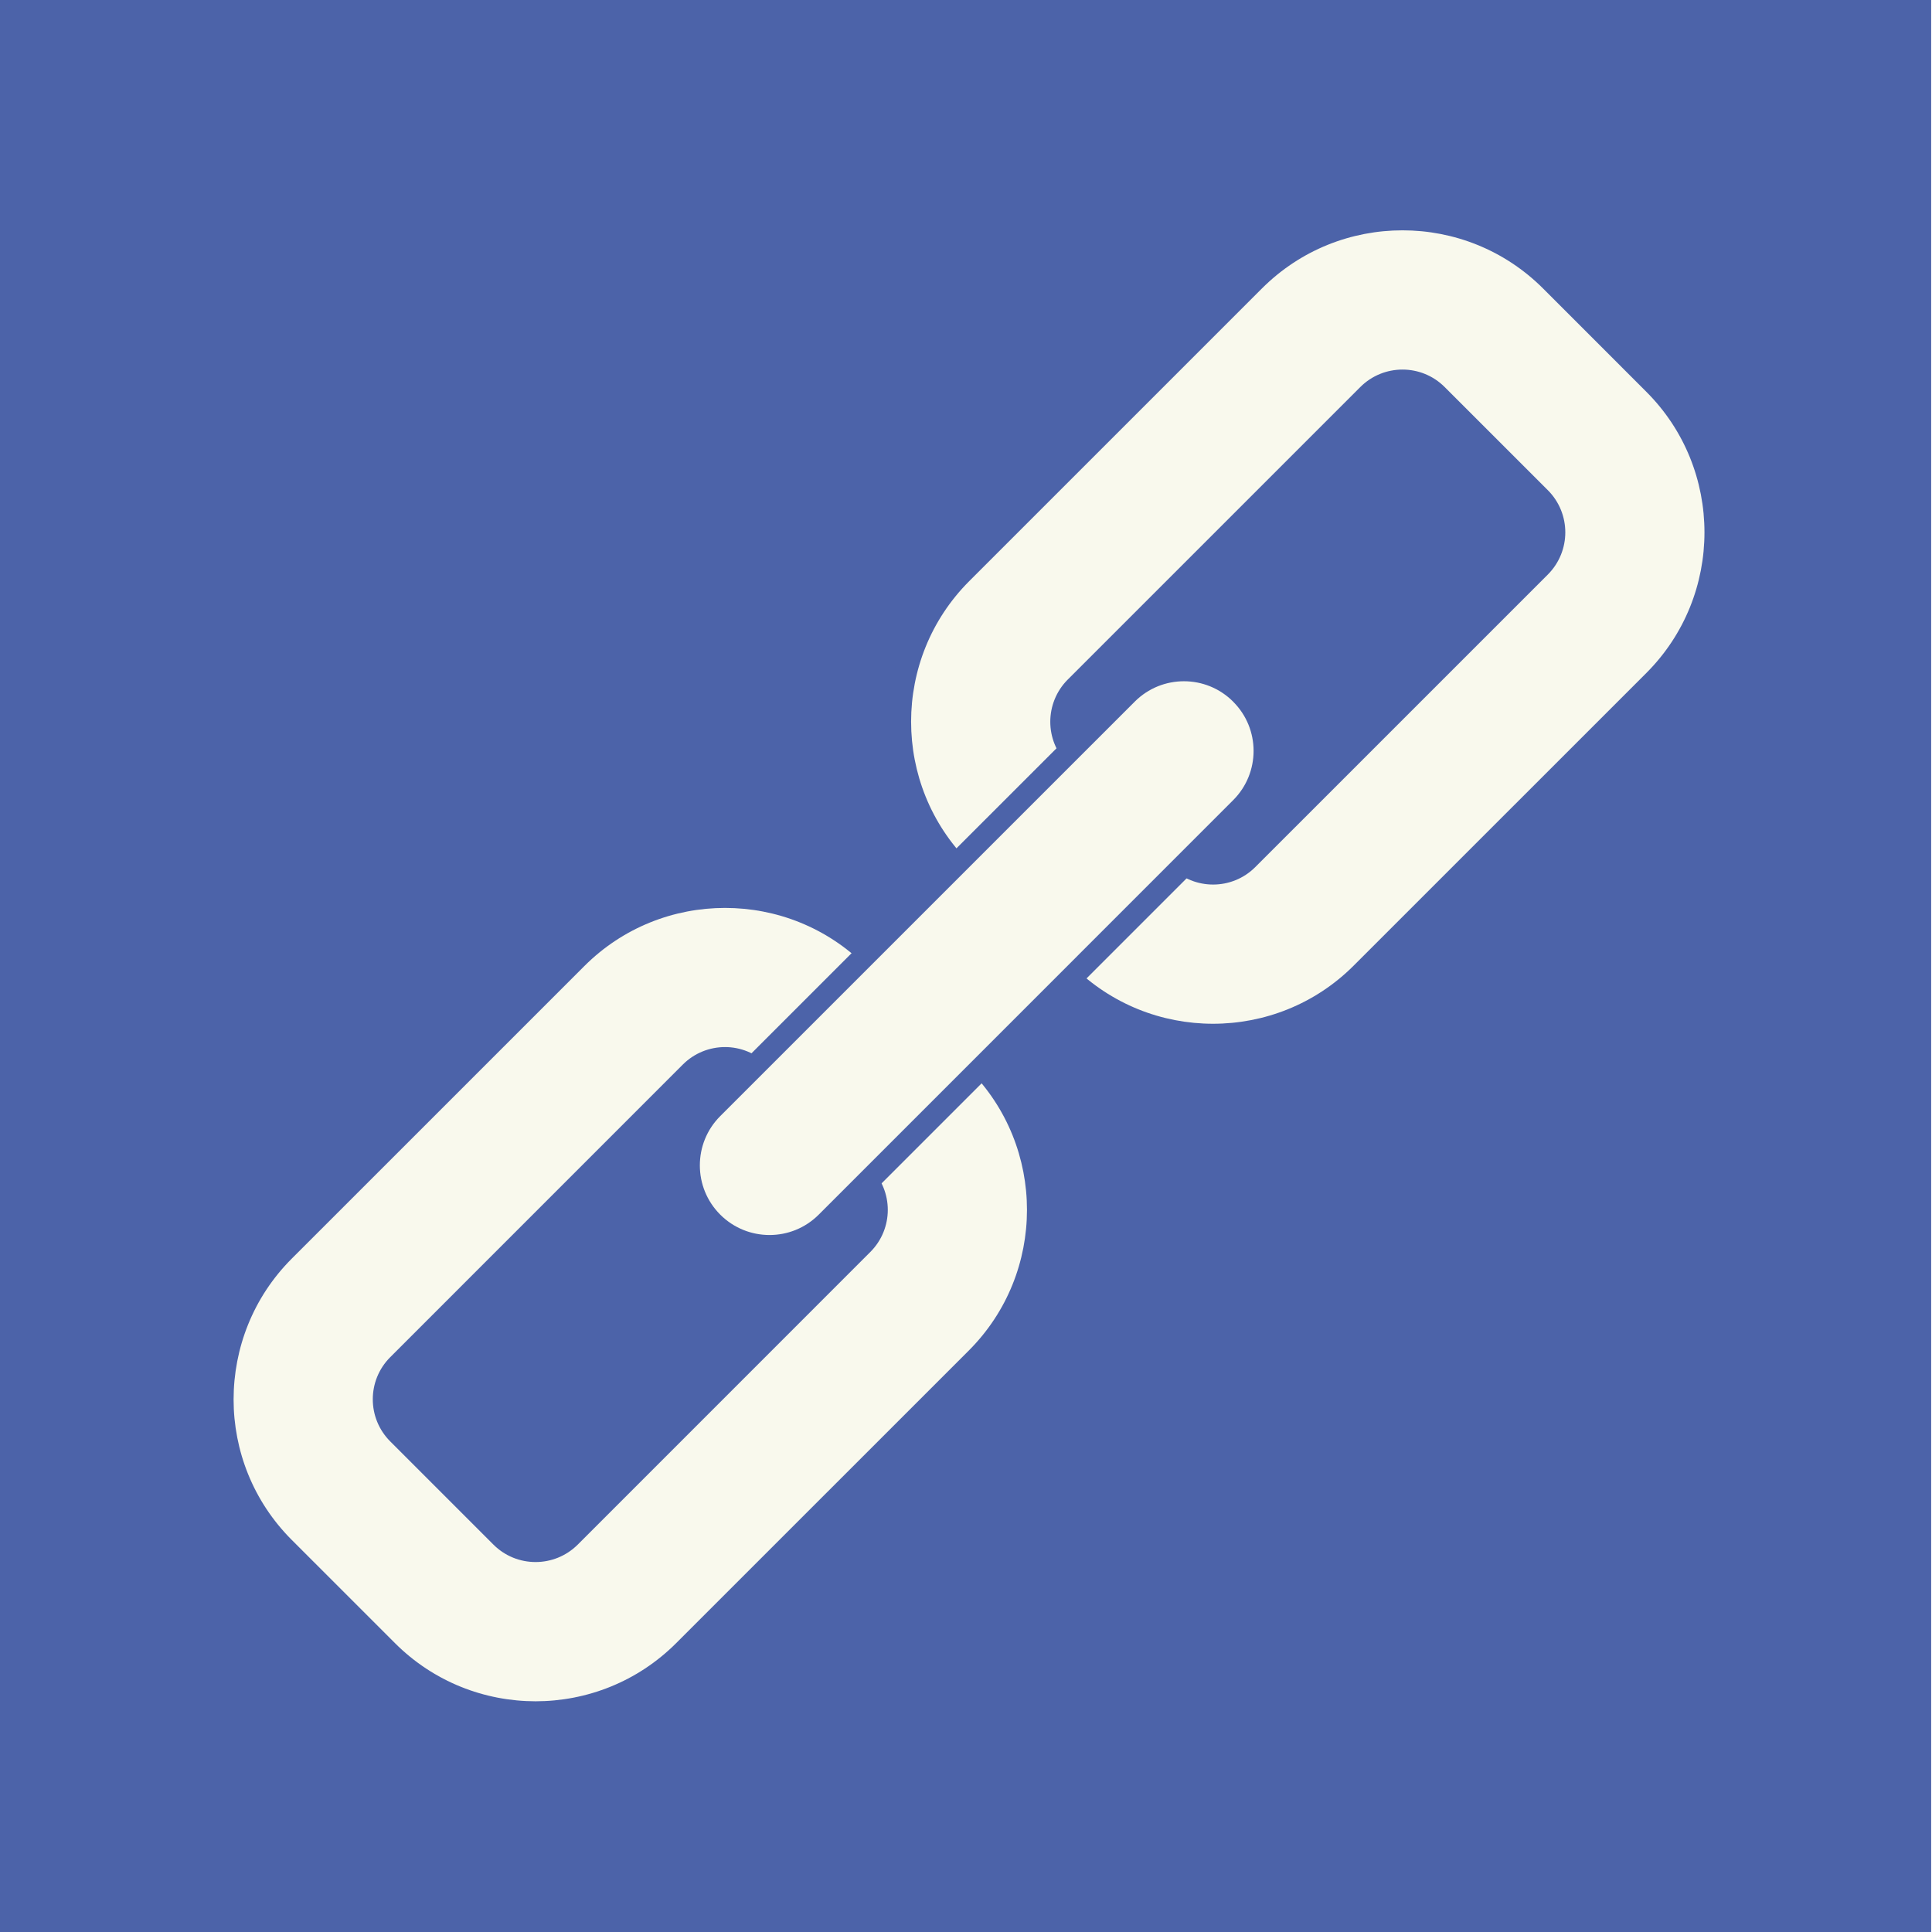
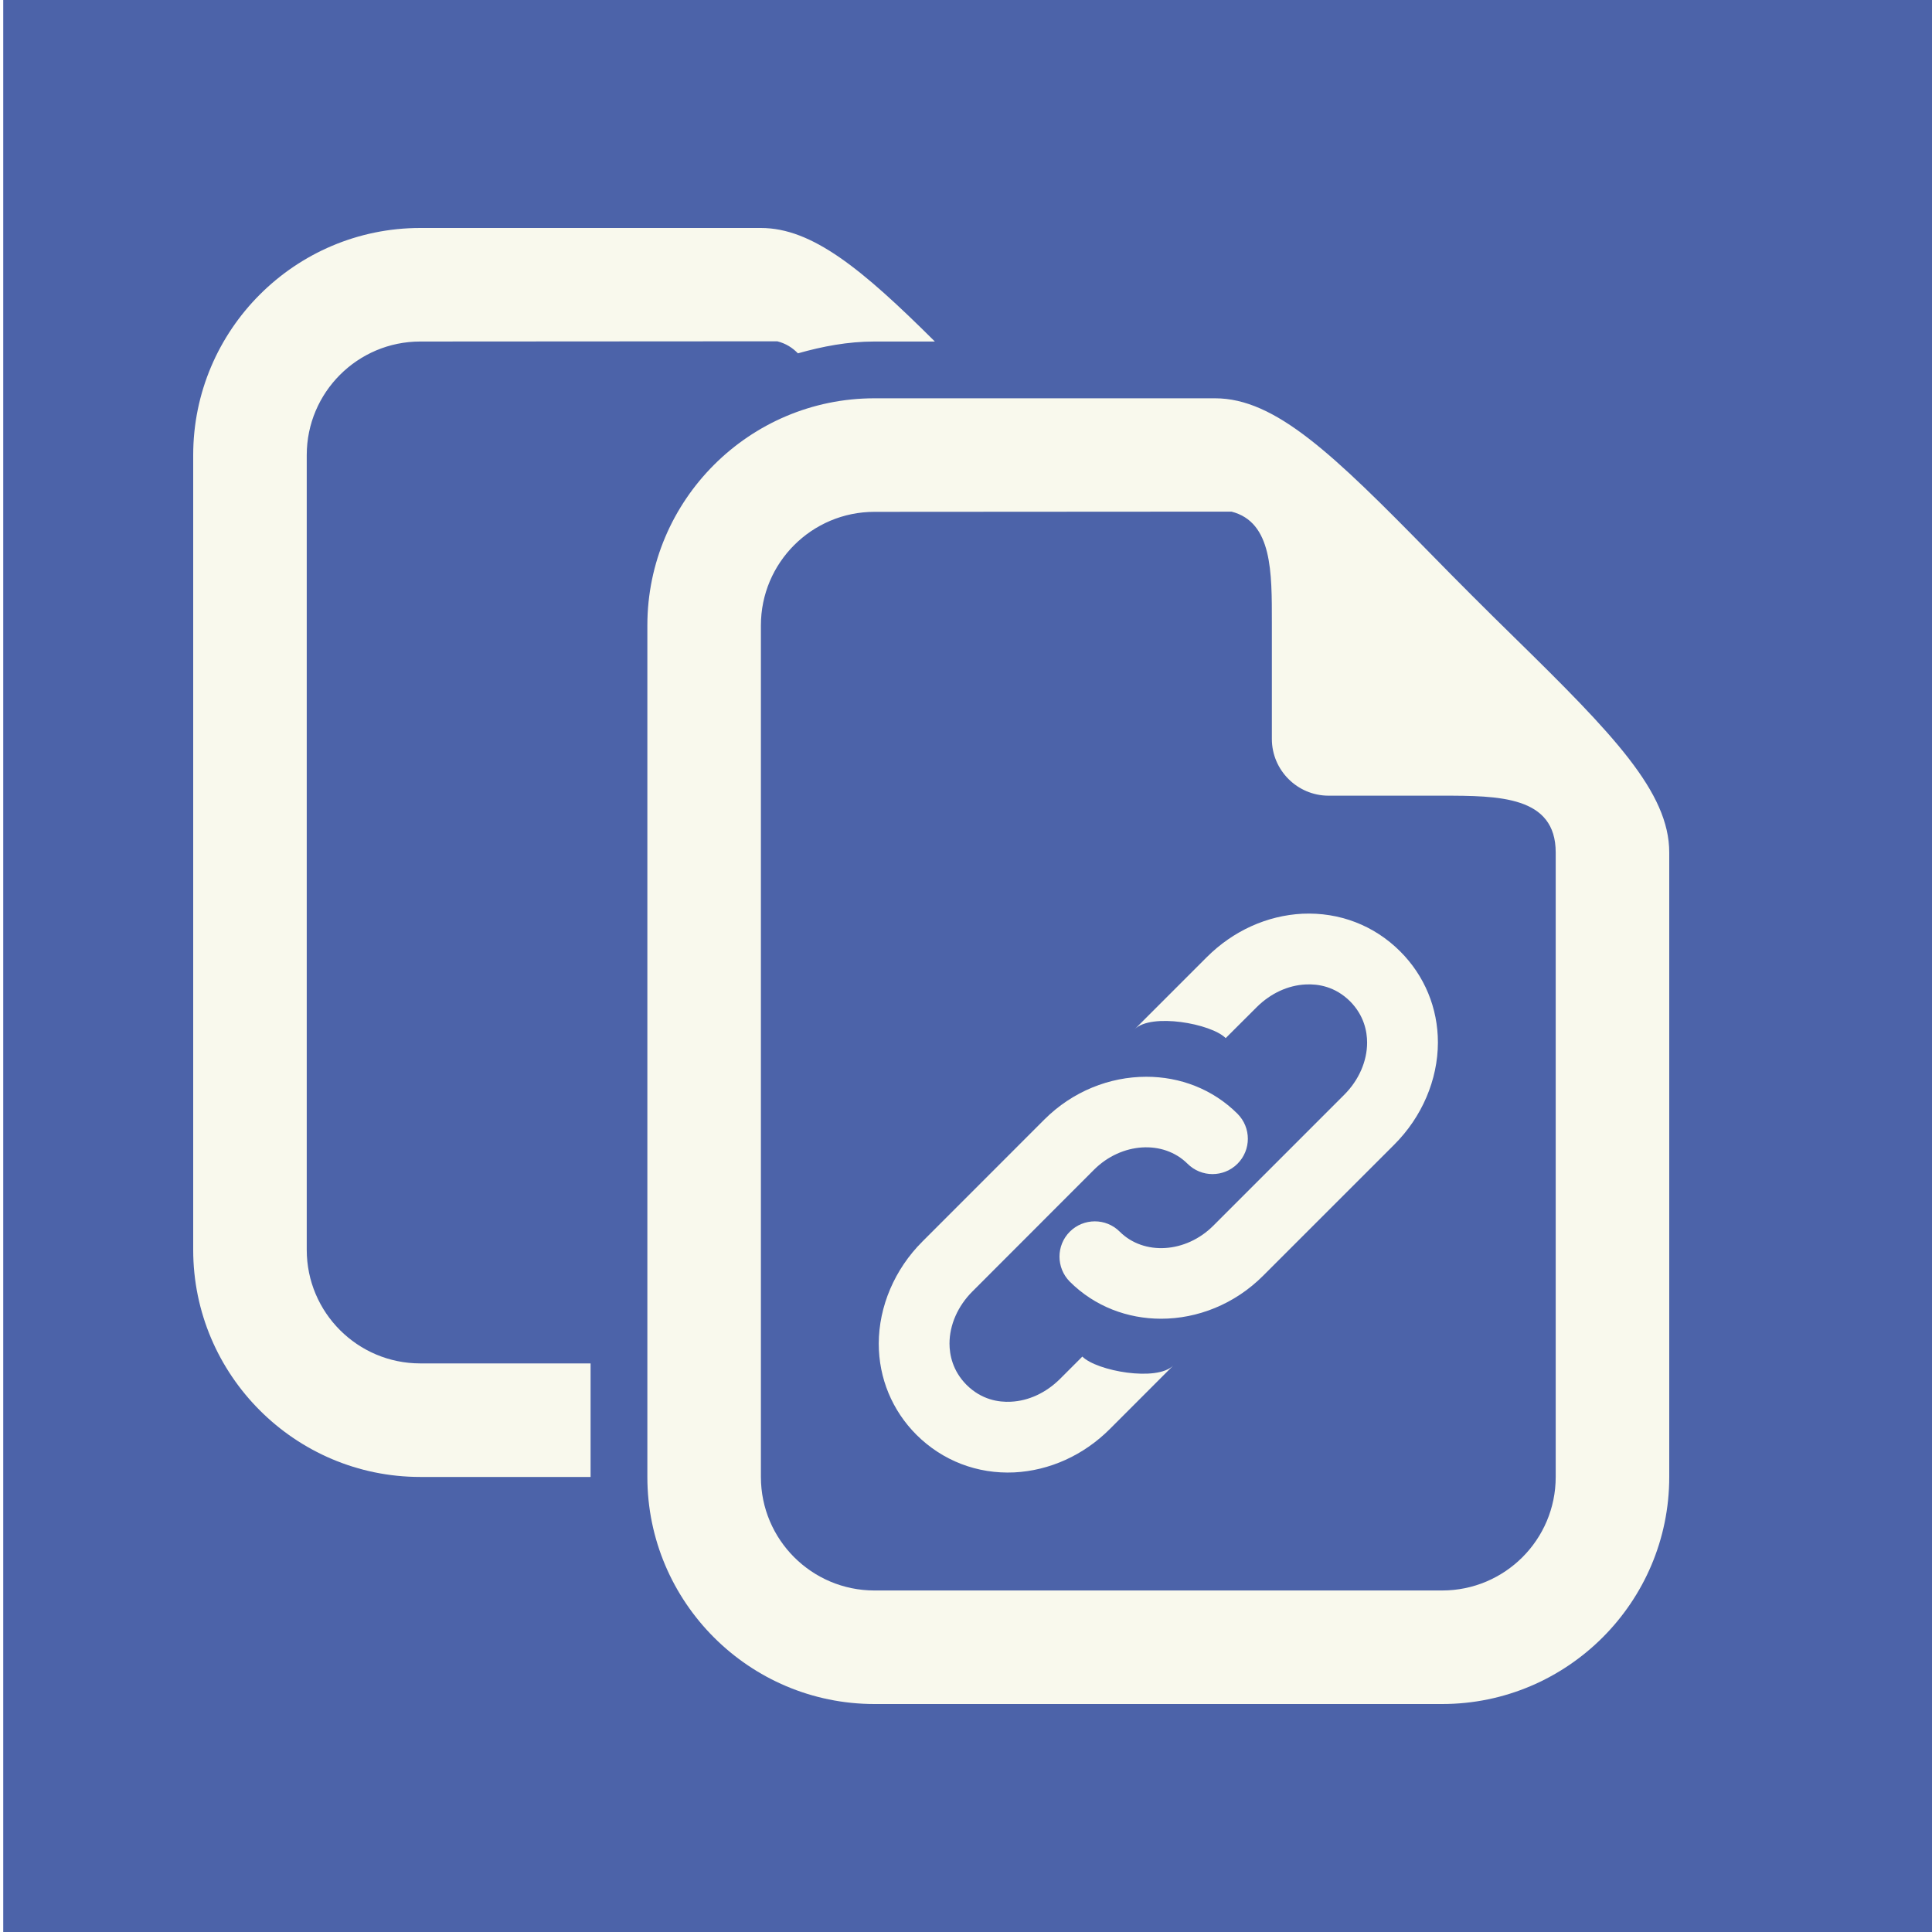
<svg xmlns="http://www.w3.org/2000/svg" width="375pt" height="375pt" viewBox="0 0 375 375" version="1.2">
  <defs>
    <clipPath id="clip1">
-       <path d="M 0 0 L 374.836 0 L 374.836 375 L 0 375 Z M 0 0 " />
+       <path d="M 0.629 0 L 375 0 L 375 375 L 0.629 375 Z M 0.629 0 " />
+     </clipPath>
+     <clipPath id="clip2">
+       <path d="M 37.5 44.25 L 182 44.25 L 182 287 L 37.5 287 Z M 37.5 44.25 " />
+     </clipPath>
+     <clipPath id="clip3">
+       <path d="M 125 77 L 324 77 L 324 330.75 L 125 330.75 Z M 125 77 " />
    </clipPath>
  </defs>
  <g id="surface1">
    <g clip-path="url(#clip1)" clip-rule="nonzero">
-       <path style=" stroke:none;fill-rule:nonzero;fill:rgb(29.799%,38.82%,66.269%);fill-opacity:1;" d="M -0.164 0 L 374.836 0 L 374.836 375 L -0.164 375 Z M -0.164 0 " />
+       <path style=" stroke:none;fill-rule:nonzero;fill:rgb(29.799%,38.82%,66.269%);fill-opacity:1;" d="M 0.629 0 L 375.629 0 L 375.629 375 L 0.629 375 Z M 0.629 0 " />
    </g>
-     <path style=" stroke:none;fill-rule:nonzero;fill:rgb(97.649%,97.649%,92.94%);fill-opacity:1;" d="M 189.578 206.004 L 169.555 185.98 C 153.656 170.074 127.785 170.09 111.887 185.98 L 55.102 242.77 C 39.199 258.664 39.199 284.527 55.098 300.43 L 75.125 320.453 C 91.027 336.359 116.887 336.359 132.785 320.453 L 189.578 263.676 C 205.477 247.758 205.48 221.906 189.578 206.004 Z M 167.391 228.188 C 171.07 231.859 171.07 237.812 167.391 241.484 L 110.609 298.277 C 106.934 301.938 100.98 301.945 97.309 298.277 L 77.281 278.25 C 73.609 274.578 73.609 268.625 77.281 264.953 L 134.074 208.16 C 137.746 204.488 143.699 204.488 147.367 208.156 L 167.391 228.188 " />
-     <path style=" stroke:none;fill-rule:nonzero;fill:rgb(29.799%,38.82%,66.269%);fill-opacity:1;" d="M 189.578 206.004 L 191.109 204.473 L 171.086 184.449 C 162.723 176.078 151.711 171.887 140.727 171.891 C 129.738 171.887 118.727 176.082 110.355 184.449 L 53.562 241.234 C 45.184 249.613 41 260.641 41.004 271.641 C 41.004 282.613 45.207 293.605 53.562 301.965 L 73.59 321.984 C 81.961 330.359 92.969 334.555 103.957 334.555 C 114.945 334.555 125.953 330.359 134.32 321.984 L 191.109 265.207 C 199.48 256.828 203.672 245.82 203.672 234.832 C 203.672 223.848 199.48 212.84 191.109 204.473 L 188.043 207.535 C 195.578 215.07 199.332 224.938 199.336 234.832 C 199.332 244.727 195.574 254.605 188.043 262.141 L 131.254 318.922 C 123.723 326.453 113.852 330.215 103.957 330.219 C 94.062 330.215 84.188 326.453 76.656 318.922 L 56.629 298.898 C 49.109 291.375 45.344 281.516 45.34 271.641 C 45.344 261.727 49.094 251.836 56.629 244.301 L 113.422 187.512 C 120.953 179.984 130.832 176.227 140.727 176.227 C 150.621 176.227 160.492 179.98 168.023 187.512 L 188.043 207.535 Z M 165.863 229.723 C 167.281 231.141 167.98 232.98 167.984 234.836 C 167.98 236.691 167.281 238.535 165.863 239.953 L 109.074 296.742 L 109.074 296.738 C 107.656 298.152 105.812 298.855 103.953 298.855 C 102.094 298.855 100.258 298.156 98.844 296.742 L 78.816 276.715 C 77.398 275.297 76.695 273.461 76.695 271.602 C 76.695 269.742 77.398 267.906 78.816 266.488 L 135.605 209.691 C 137.023 208.273 138.863 207.574 140.727 207.57 C 142.578 207.574 144.418 208.273 145.836 209.688 L 165.859 229.719 L 168.922 226.652 L 148.902 206.621 C 146.645 204.371 143.676 203.234 140.727 203.234 C 137.77 203.234 134.793 204.371 132.539 206.625 L 75.75 263.422 C 73.492 265.672 72.355 268.645 72.359 271.602 C 72.355 274.559 73.492 277.527 75.75 279.781 L 95.777 299.809 C 98.031 302.062 101 303.195 103.953 303.191 C 106.906 303.195 109.879 302.062 112.137 299.809 L 112.141 299.809 L 168.922 243.016 C 171.18 240.766 172.32 237.793 172.32 234.836 C 172.32 231.883 171.184 228.906 168.922 226.652 L 165.863 229.723 " />
-     <path style=" stroke:none;fill-rule:nonzero;fill:rgb(97.649%,97.649%,92.94%);fill-opacity:1;" d="M 321.082 74.512 L 301.055 54.477 C 285.156 38.562 259.281 38.562 243.387 54.477 L 186.602 111.258 C 170.703 127.168 170.703 153.027 186.602 168.922 L 206.625 188.957 C 222.523 204.855 248.395 204.855 264.289 188.949 L 321.082 132.168 C 336.98 116.262 336.98 90.395 321.082 74.512 Z M 298.91 96.684 C 302.574 100.359 302.574 106.305 298.91 109.98 L 242.109 166.77 C 238.438 170.441 232.484 170.441 228.812 166.77 L 208.777 146.746 C 205.113 143.074 205.113 137.125 208.777 133.441 L 265.574 76.652 C 269.25 72.984 275.203 72.984 278.871 76.652 L 298.91 96.684 " />
-     <path style=" stroke:none;fill-rule:nonzero;fill:rgb(29.799%,38.82%,66.269%);fill-opacity:1;" d="M 321.082 74.512 L 322.613 72.98 L 302.586 52.945 C 294.219 44.566 283.207 40.367 272.223 40.371 C 261.23 40.367 250.223 44.566 241.855 52.945 L 185.066 109.727 C 176.703 118.094 172.504 129.098 172.512 140.078 C 172.504 151.07 176.691 162.086 185.066 170.453 L 205.09 190.488 C 213.457 198.855 224.461 203.051 235.445 203.047 C 246.441 203.051 257.453 198.859 265.824 190.48 L 322.613 133.699 C 330.984 125.328 335.176 114.316 335.172 103.332 C 335.176 92.344 330.984 81.336 322.613 72.98 L 319.551 76.043 C 327.078 83.562 330.836 93.438 330.836 103.332 C 330.836 113.227 327.078 123.102 319.551 130.633 L 262.758 187.418 C 255.227 194.953 245.348 198.711 235.445 198.711 C 225.555 198.711 215.684 194.949 208.156 187.426 L 188.133 167.391 C 180.602 159.855 176.844 149.98 176.844 140.078 C 176.844 130.195 180.609 120.32 188.133 112.793 L 244.922 56.008 C 252.449 48.473 262.32 44.707 272.223 44.707 C 282.117 44.707 291.988 48.473 299.523 56.008 L 319.551 76.043 Z M 297.371 98.215 C 298.789 99.637 299.484 101.473 299.488 103.332 C 299.484 105.191 298.789 107.027 297.371 108.449 L 240.574 165.238 C 239.156 166.652 237.32 167.355 235.461 167.355 C 233.602 167.355 231.762 166.652 230.348 165.238 L 210.312 145.211 C 208.898 143.793 208.199 141.957 208.199 140.098 C 208.199 138.238 208.898 136.391 210.316 134.969 L 210.312 134.973 L 267.102 78.188 C 268.523 76.773 270.367 76.074 272.227 76.07 C 274.086 76.074 275.922 76.773 277.336 78.188 L 297.375 98.219 L 300.441 95.152 L 280.406 75.121 C 278.152 72.863 275.176 71.73 272.227 71.734 C 269.27 71.73 266.297 72.863 264.043 75.117 L 207.246 131.91 L 207.242 131.91 C 204.992 134.168 203.859 137.141 203.859 140.098 C 203.859 143.051 204.992 146.023 207.246 148.277 L 227.281 168.305 C 229.535 170.562 232.508 171.695 235.461 171.691 C 238.414 171.695 241.387 170.562 243.641 168.309 L 300.441 111.512 C 302.688 109.258 303.828 106.289 303.824 103.332 C 303.828 100.383 302.695 97.41 300.441 95.152 L 297.371 98.215 " />
-     <path style=" stroke:none;fill-rule:nonzero;fill:rgb(97.649%,97.649%,92.94%);fill-opacity:1;" d="M 138.266 237.289 C 132.137 231.164 132.137 221.23 138.266 215.102 L 218.715 134.66 C 224.84 128.531 234.766 128.531 240.891 134.66 C 247.02 140.781 247.02 150.711 240.891 156.848 L 160.453 237.293 C 154.328 243.414 144.391 243.414 138.266 237.289 " />
-     <path style=" stroke:none;fill-rule:nonzero;fill:rgb(29.799%,38.82%,66.269%);fill-opacity:1;" d="M 138.266 237.289 L 139.797 235.758 C 137.152 233.109 135.84 229.664 135.84 226.195 C 135.84 222.727 137.156 219.281 139.797 216.637 L 220.25 136.191 C 222.891 133.547 226.336 132.23 229.801 132.23 C 233.266 132.23 236.711 133.547 239.355 136.191 L 239.355 136.199 C 242.004 138.84 243.316 142.281 243.32 145.75 C 243.316 149.211 242.004 152.664 239.355 155.312 L 158.914 235.762 C 156.273 238.398 152.832 239.715 149.363 239.715 C 145.895 239.715 142.445 238.398 139.797 235.758 L 136.734 238.82 C 140.211 242.305 144.797 244.055 149.363 244.051 C 153.922 244.055 158.504 242.305 161.984 238.824 L 242.422 158.379 C 245.906 154.895 247.66 150.309 247.656 145.75 C 247.66 141.184 245.906 136.605 242.422 133.129 C 238.945 129.645 234.359 127.891 229.801 127.895 C 225.242 127.891 220.66 129.645 217.18 133.133 L 136.734 213.57 C 133.246 217.051 131.5 221.637 131.504 226.195 C 131.5 230.754 133.246 235.34 136.734 238.82 L 138.266 237.289 " />
+     <g clip-path="url(#clip2)" clip-rule="nonzero">
+       <path style=" stroke:none;fill-rule:nonzero;fill:rgb(97.649%,97.649%,92.94%);fill-opacity:1;" d="M 81.578 264.637 C 69.41 264.637 59.539 254.762 59.539 242.598 L 59.539 88.328 C 59.539 76.164 69.41 66.289 81.578 66.289 L 150.875 66.246 C 152.562 66.676 153.84 67.512 154.875 68.582 C 159.637 67.238 164.551 66.289 169.73 66.289 L 181.457 66.289 C 167.262 52.164 157.621 44.25 147.691 44.25 L 81.578 44.25 C 57.281 44.25 37.5 64.031 37.5 88.328 L 37.5 242.598 C 37.5 266.895 57.281 286.676 81.578 286.676 L 114.633 286.676 L 114.633 264.637 Z M 81.578 264.637 " />
+     </g>
+     <g clip-path="url(#clip3)" clip-rule="nonzero">
+       <path style=" stroke:none;fill-rule:nonzero;fill:rgb(97.649%,97.649%,92.94%);fill-opacity:1;" d="M 293.875 123.668 C 291.184 121.023 288.43 118.332 285.719 115.602 C 282.988 112.891 280.297 110.137 277.652 107.445 C 258.789 88.195 247.559 77.309 235.848 77.309 L 169.73 77.309 C 145.434 77.309 125.652 97.09 125.652 121.387 L 125.652 286.676 C 125.652 310.973 145.434 330.75 169.73 330.75 L 279.922 330.75 C 304.219 330.75 324 310.973 324 286.676 L 324 165.461 C 324 153.762 313.113 142.52 293.875 123.668 Z M 301.961 286.676 C 301.961 298.84 292.09 308.711 279.922 308.711 L 169.73 308.711 C 157.566 308.711 147.691 298.84 147.691 286.676 L 147.691 121.387 C 147.691 109.219 157.566 99.348 169.73 99.348 L 239.031 99.305 C 246.977 101.332 246.867 111.094 246.867 120.867 L 246.867 143.426 C 246.867 149.496 251.812 154.441 257.883 154.441 L 279.922 154.441 C 290.922 154.441 301.961 154.5 301.961 165.461 Z M 301.961 286.676 " />
+     </g>
+     <path style=" stroke:none;fill-rule:nonzero;fill:rgb(97.649%,97.649%,92.94%);fill-opacity:1;" d="M 225.367 255.965 C 218.844 255.965 212.473 253.582 207.648 248.77 C 204.98 246.078 204.98 241.738 207.648 239.07 C 210.336 236.395 214.68 236.395 217.344 239.07 C 222.039 243.742 230.172 243.227 235.484 237.926 L 260.926 212.48 C 263.746 209.66 265.355 205.98 265.355 202.367 C 265.355 200.227 264.773 197.109 262.062 194.367 C 259.129 191.445 255.789 190.961 253.453 191.082 C 250.004 191.238 246.633 192.801 243.934 195.48 L 237.906 201.496 C 235.074 198.664 223.418 196.582 220.254 199.766 L 234.227 185.793 C 239.34 180.68 245.941 177.695 252.816 177.352 C 259.977 177.031 266.711 179.609 271.758 184.648 C 276.496 189.363 279.098 195.656 279.098 202.344 C 279.086 209.574 276.012 216.801 270.613 222.18 L 245.18 247.609 C 239.637 253.164 232.418 255.965 225.367 255.965 Z M 225.367 255.965 " />
+     <path style=" stroke:none;fill-rule:nonzero;fill:rgb(97.649%,97.649%,92.94%);fill-opacity:1;" d="M 222.48 209 C 229.004 208.988 235.371 211.367 240.199 216.184 C 242.875 218.871 242.875 223.203 240.199 225.883 C 237.512 228.559 233.18 228.559 230.5 225.883 C 225.809 221.219 217.688 221.727 212.363 227.027 L 188.738 250.676 C 185.906 253.508 184.297 257.176 184.297 260.789 C 184.297 262.926 184.883 266.059 187.594 268.789 C 190.523 271.711 193.863 272.195 196.199 272.074 C 199.648 271.918 203.02 270.344 205.719 267.676 L 210.082 263.312 C 212.914 266.133 224.574 268.219 227.734 265.043 L 215.438 277.352 C 210.336 282.465 203.727 285.449 196.859 285.793 C 189.688 286.125 182.953 283.535 177.887 278.496 C 173.168 273.781 170.566 267.5 170.566 260.801 C 170.578 253.582 173.652 246.344 179.055 240.965 L 202.68 217.328 C 208.199 211.797 215.418 209 222.48 209 Z M 222.48 209 " />
  </g>
</svg>
